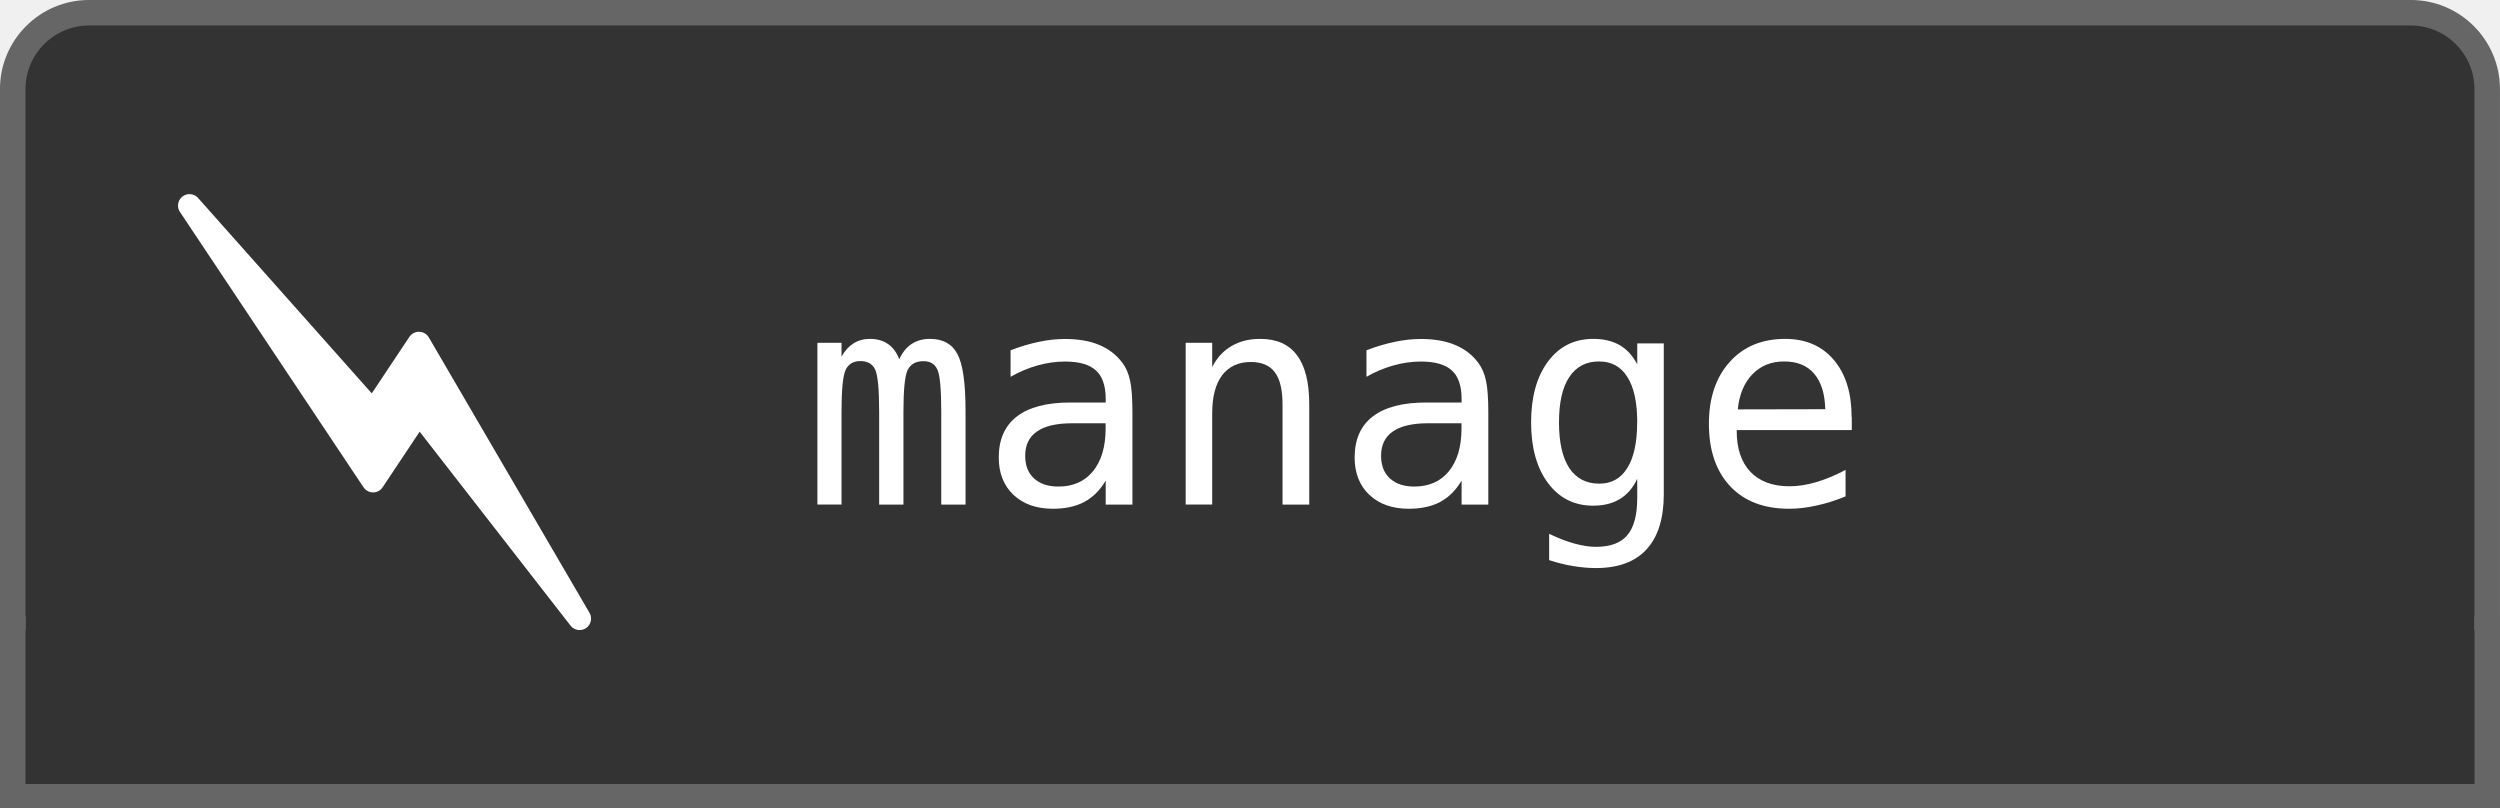
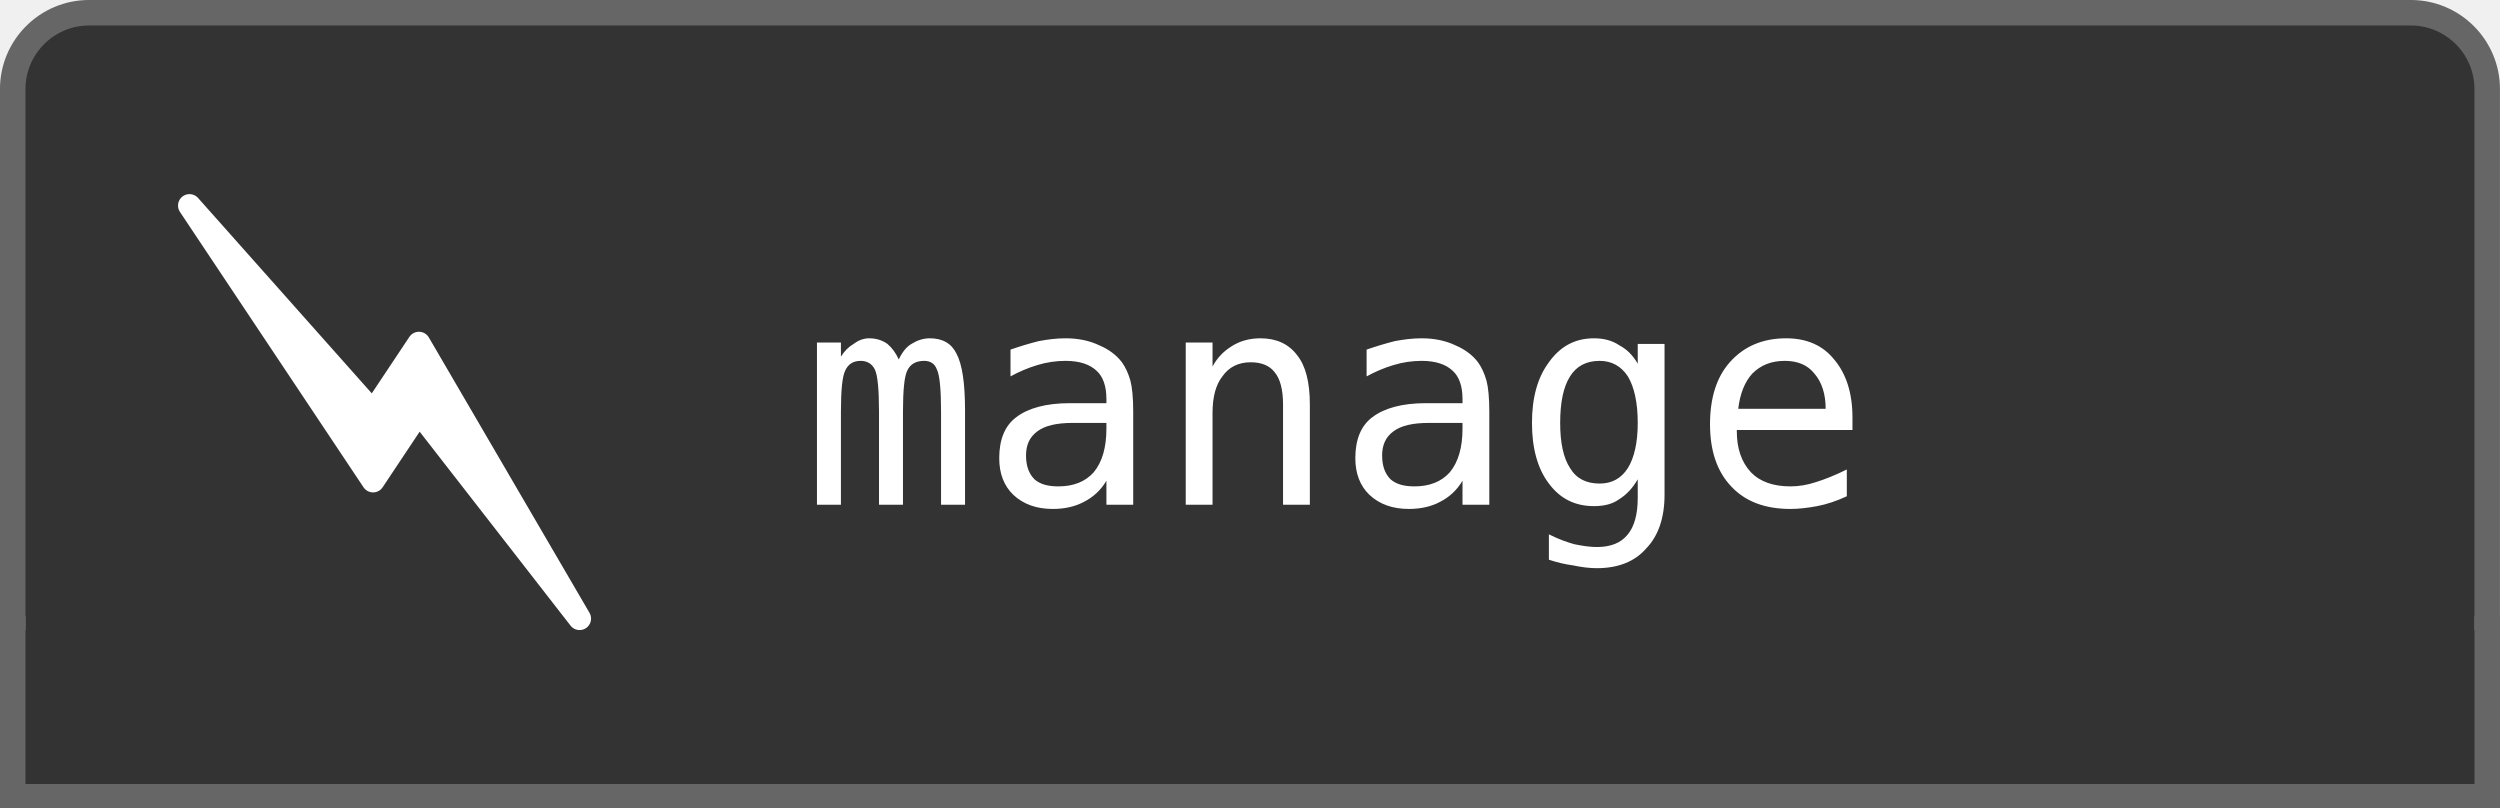
<svg xmlns="http://www.w3.org/2000/svg" width="25.967mm" height="8.391mm" viewBox="0 0 25.967 8.391" id="svg7318" version="1.1">
  <defs id="defs7320" />
  <g id="layer1" transform="translate(-63.72288,-166.1187)">
    <rect style="fill:#333333;stroke:#666666;stroke-width:0.265px;stroke-linecap:butt;stroke-linejoin:miter;stroke-opacity:1" id="rect5653-9-1" width="25.702" height="8.126" x="63.855" y="166.251" rx="0.794" />
    <g id="g5747-4" transform="matrix(0.9375,0,0,0.9375,-3.073612,99.14427)">
-       <g style="font-style:normal;font-weight:normal;font-size:3.277px;line-height:125%;font-family:Sans;letter-spacing:0px;word-spacing:0px;fill:#000000;fill-opacity:1;stroke:none" id="text5655-6-5">
-         <path d="m 81.212,75.42 q 0.054,-0.115 0.138,-0.17 0.085,-0.056 0.203,-0.056 0.216,0 0.304,0.168 0.09,0.166 0.09,0.629 l 0,1.039 -0.269,0 0,-1.026 q 0,-0.379 -0.043,-0.47 -0.042,-0.093 -0.154,-0.093 -0.128,0 -0.176,0.099 -0.046,0.098 -0.046,0.464 l 0,1.026 -0.269,0 0,-1.026 q 0,-0.384 -0.046,-0.474 -0.045,-0.09 -0.163,-0.09 -0.117,0 -0.163,0.099 -0.045,0.098 -0.045,0.464 l 0,1.026 -0.267,0 0,-1.792 0.267,0 0,0.154 q 0.053,-0.096 0.131,-0.146 0.08,-0.051 0.181,-0.051 0.122,0 0.202,0.056 0.082,0.056 0.126,0.17 z" style="font-style:normal;font-variant:normal;font-weight:normal;font-stretch:normal;font-size:3.277px;font-family:'DejaVu Sans Mono';-inkscape-font-specification:'DejaVu Sans Mono';fill:#ffffff" id="path12713" />
-         <path d="m 83.225,76.129 -0.098,0 q -0.258,0 -0.389,0.091 -0.13,0.09 -0.13,0.269 0,0.162 0.098,0.251 0.098,0.09 0.27,0.09 0.243,0 0.382,-0.168 0.139,-0.17 0.141,-0.467 l 0,-0.066 -0.275,0 z m 0.571,-0.122 0,1.023 -0.296,0 0,-0.266 q -0.094,0.16 -0.238,0.237 -0.142,0.075 -0.347,0.075 -0.274,0 -0.437,-0.154 -0.163,-0.155 -0.163,-0.414 0,-0.299 0.2,-0.454 0.202,-0.155 0.59,-0.155 l 0.395,0 0,-0.046 q -0.002,-0.214 -0.109,-0.31 -0.107,-0.098 -0.342,-0.098 -0.15,0 -0.304,0.043 -0.154,0.043 -0.299,0.126 l 0,-0.294 q 0.163,-0.062 0.312,-0.093 0.15,-0.032 0.291,-0.032 0.222,0 0.379,0.066 0.158,0.066 0.256,0.197 0.061,0.08 0.086,0.198 0.026,0.117 0.026,0.352 z" style="font-style:normal;font-variant:normal;font-weight:normal;font-stretch:normal;font-size:3.277px;font-family:'DejaVu Sans Mono';-inkscape-font-specification:'DejaVu Sans Mono';fill:#ffffff" id="path12715" />
-         <path d="m 85.755,75.919 0,1.111 -0.296,0 0,-1.111 q 0,-0.242 -0.085,-0.355 -0.085,-0.114 -0.266,-0.114 -0.206,0 -0.318,0.147 -0.11,0.146 -0.11,0.419 l 0,1.013 -0.294,0 0,-1.792 0.294,0 0,0.269 q 0.078,-0.154 0.213,-0.232 0.134,-0.08 0.318,-0.08 0.274,0 0.408,0.181 0.136,0.179 0.136,0.544 z" style="font-style:normal;font-variant:normal;font-weight:normal;font-stretch:normal;font-size:3.277px;font-family:'DejaVu Sans Mono';-inkscape-font-specification:'DejaVu Sans Mono';fill:#ffffff" id="path12717" />
-         <path d="m 87.168,76.129 -0.098,0 q -0.258,0 -0.389,0.091 -0.13,0.09 -0.13,0.269 0,0.162 0.098,0.251 0.098,0.09 0.27,0.09 0.243,0 0.382,-0.168 0.139,-0.17 0.141,-0.467 l 0,-0.066 -0.275,0 z m 0.571,-0.122 0,1.023 -0.296,0 0,-0.266 q -0.094,0.16 -0.238,0.237 -0.142,0.075 -0.347,0.075 -0.274,0 -0.437,-0.154 -0.163,-0.155 -0.163,-0.414 0,-0.299 0.2,-0.454 0.202,-0.155 0.59,-0.155 l 0.395,0 0,-0.046 q -0.002,-0.214 -0.109,-0.31 -0.107,-0.098 -0.342,-0.098 -0.15,0 -0.304,0.043 -0.154,0.043 -0.299,0.126 l 0,-0.294 q 0.163,-0.062 0.312,-0.093 0.15,-0.032 0.291,-0.032 0.222,0 0.379,0.066 0.158,0.066 0.256,0.197 0.061,0.08 0.086,0.198 0.026,0.117 0.026,0.352 z" style="font-style:normal;font-variant:normal;font-weight:normal;font-stretch:normal;font-size:3.277px;font-family:'DejaVu Sans Mono';-inkscape-font-specification:'DejaVu Sans Mono';fill:#ffffff" id="path12719" />
-         <path d="m 89.389,76.119 q 0,-0.331 -0.109,-0.502 -0.107,-0.173 -0.314,-0.173 -0.216,0 -0.33,0.173 -0.114,0.171 -0.114,0.502 0,0.331 0.114,0.506 0.115,0.173 0.333,0.173 0.203,0 0.31,-0.174 0.109,-0.174 0.109,-0.504 z m 0.294,0.795 q 0,0.403 -0.19,0.611 -0.19,0.208 -0.56,0.208 -0.122,0 -0.254,-0.022 -0.133,-0.022 -0.266,-0.066 l 0,-0.291 q 0.157,0.074 0.285,0.109 0.128,0.035 0.235,0.035 0.238,0 0.347,-0.13 0.109,-0.13 0.109,-0.411 l 0,-0.013 0,-0.2 q -0.07,0.15 -0.192,0.224 -0.122,0.074 -0.296,0.074 -0.314,0 -0.501,-0.251 -0.187,-0.251 -0.187,-0.672 0,-0.422 0.187,-0.674 0.187,-0.251 0.501,-0.251 0.173,0 0.293,0.069 0.12,0.069 0.195,0.213 l 0,-0.232 0.294,0 0,1.671 z" style="font-style:normal;font-variant:normal;font-weight:normal;font-stretch:normal;font-size:3.277px;font-family:'DejaVu Sans Mono';-inkscape-font-specification:'DejaVu Sans Mono';fill:#ffffff" id="path12721" />
-         <path d="m 91.766,76.06 0,0.144 -1.275,0 0,0.01 q 0,0.293 0.152,0.453 0.154,0.16 0.432,0.16 0.141,0 0.294,-0.045 0.154,-0.045 0.328,-0.136 l 0,0.293 q -0.168,0.069 -0.325,0.102 -0.155,0.035 -0.301,0.035 -0.418,0 -0.653,-0.25 -0.235,-0.251 -0.235,-0.691 0,-0.429 0.23,-0.685 0.23,-0.256 0.614,-0.256 0.342,0 0.539,0.232 0.198,0.232 0.198,0.634 z m -0.294,-0.086 q -0.006,-0.259 -0.123,-0.394 -0.115,-0.136 -0.333,-0.136 -0.213,0 -0.35,0.141 -0.138,0.141 -0.163,0.39 l 0.97,-0.002 z" style="font-style:normal;font-variant:normal;font-weight:normal;font-stretch:normal;font-size:3.277px;font-family:'DejaVu Sans Mono';-inkscape-font-specification:'DejaVu Sans Mono';fill:#ffffff" id="path12723" />
-       </g>
+       <text id="text5655-6-5" y="77.03" x="80.13" style="font-size:3.277px;font-style:normal;font-weight:normal;line-height:125%;letter-spacing:0px;word-spacing:0px;fill:#000000;fill-opacity:1;stroke:none;font-family:Sans" xml:space="preserve">
+         <tspan style="font-size:3.277px;font-style:normal;font-variant:normal;font-weight:normal;font-stretch:normal;fill:#ffffff;font-family:DejaVu Sans Mono;-inkscape-font-specification:DejaVu Sans Mono" y="77.03" x="80.13" id="tspan5657-9-6">manage</tspan>
+       </text>
      <path id="path5155" d="m 73.349,73.717 2.034,3.051 0.508,-0.763 1.78,2.288 -1.78,-3.051 -0.508,0.763 z" style="fill:#ffffff;stroke:#ffffff;stroke-width:0.254px;stroke-linecap:round;stroke-linejoin:round;stroke-opacity:1" />
      <g transform="matrix(1.066667,0,0,1.066667,178.6352,19.56544)" id="g5605">
        <path id="path3850" d="m -100.542,55.031 c 0,1.931 0,2.025 0,2.025 l 0,0" style="fill:none;stroke:#666666;stroke-width:0.265;stroke-linecap:butt;stroke-linejoin:miter;stroke-miterlimit:4;stroke-opacity:1;stroke-dasharray:none" />
        <path style="fill:none;stroke:#666666;stroke-width:0.265;stroke-linecap:butt;stroke-linejoin:miter;stroke-miterlimit:4;stroke-opacity:1;stroke-dasharray:none" d="m -74.839,55.031 c 0,1.931 0,2.025 0,2.025 l 0,0" id="path3863" />
        <g transform="translate(-2.3788418e-6,2.854738e-7)" id="g6536">
          <rect ry="0.025" rx="0" y="55.309" x="-100.542" height="1.614" width="25.703" id="rect3072" style="fill:#333333;fill-opacity:1;stroke:#333333;stroke-width:0.264;stroke-miterlimit:4;stroke-dasharray:none" />
          <path id="path3850-6" d="m -100.542,55.031 c 0,1.931 0,2.025 0,2.025 l 0,0" style="fill:none;stroke:#666666;stroke-width:0.265;stroke-linecap:butt;stroke-linejoin:miter;stroke-miterlimit:4;stroke-opacity:1;stroke-dasharray:none" />
          <path style="fill:none;stroke:#666666;stroke-width:0.265;stroke-linecap:butt;stroke-linejoin:miter;stroke-miterlimit:4;stroke-opacity:1;stroke-dasharray:none" d="m -74.839,55.031 c 0,1.931 0,2.025 0,2.025 l 0,0" id="path3863-0" />
          <path id="path3896" d="m -100.54,56.916 25.837,0" style="fill:none;stroke:#666666;stroke-width:0.282px;stroke-linecap:butt;stroke-linejoin:miter;stroke-opacity:1" />
        </g>
      </g>
    </g>
  </g>
</svg>
